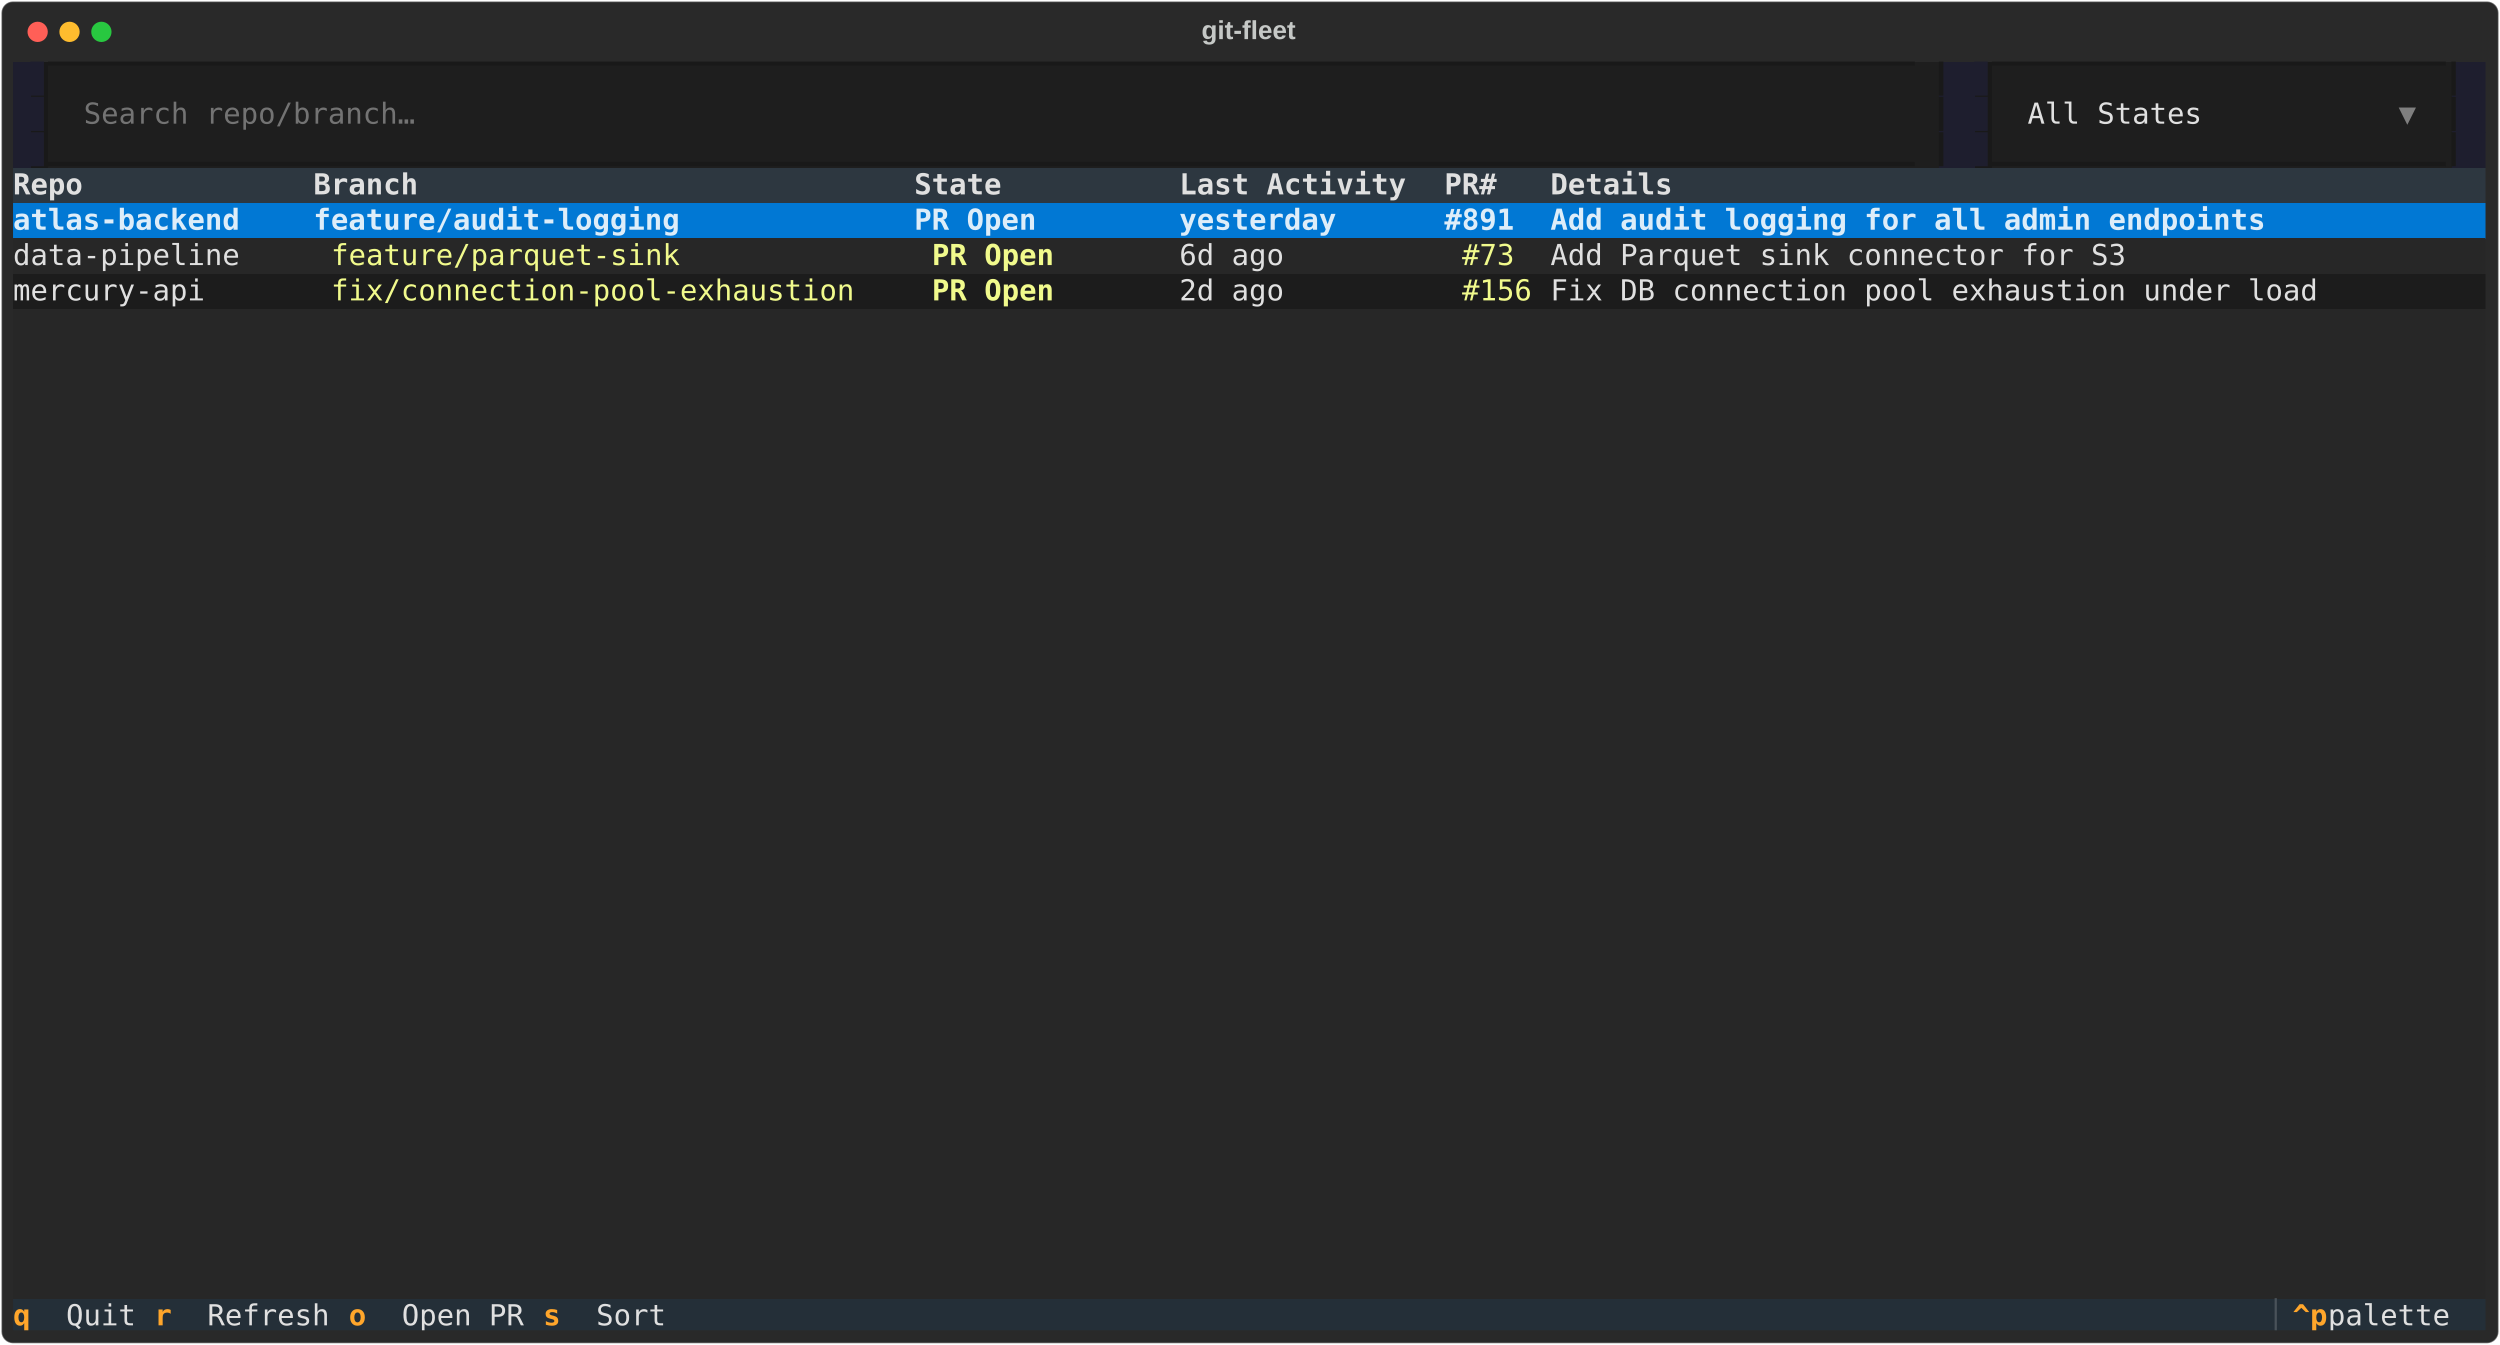
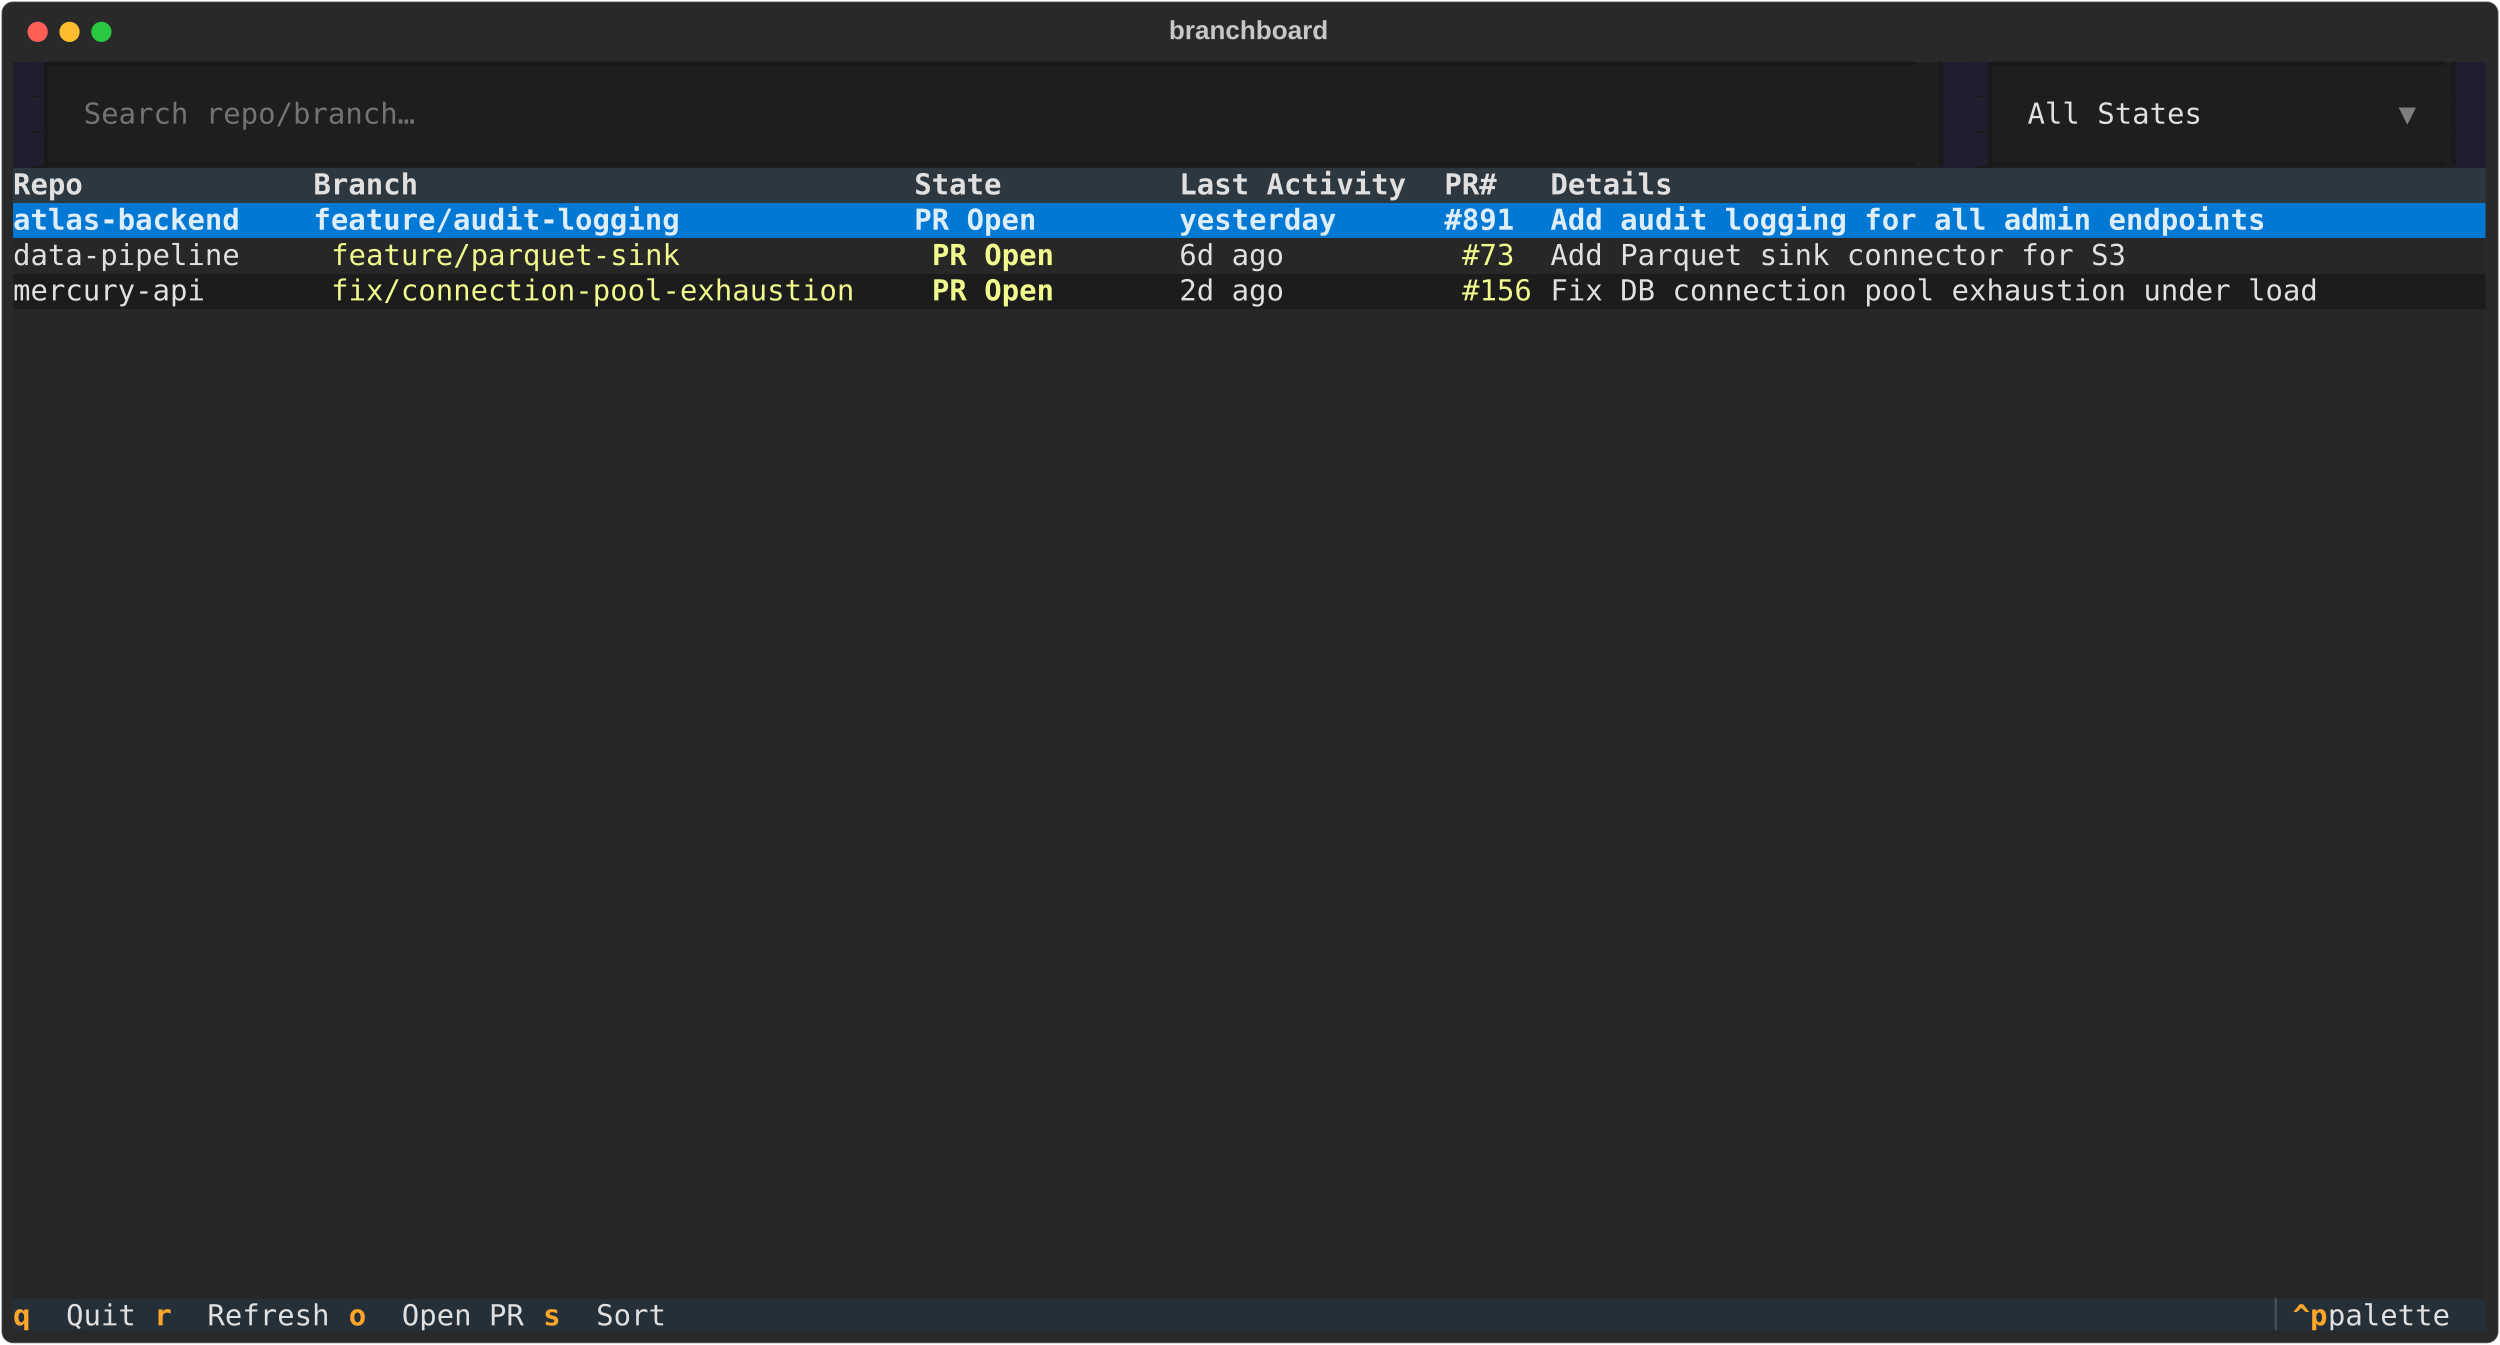
<svg xmlns="http://www.w3.org/2000/svg" class="rich-terminal" viewBox="0 0 1726 928.4">
  <style>

    @font-face {
        font-family: "Fira Code";
        src: local("FiraCode-Regular"),
                url("https://cdnjs.cloudflare.com/ajax/libs/firacode/6.2.0/woff2/FiraCode-Regular.woff2") format("woff2"),
                url("https://cdnjs.cloudflare.com/ajax/libs/firacode/6.2.0/woff/FiraCode-Regular.woff") format("woff");
        font-style: normal;
        font-weight: 400;
    }
    @font-face {
        font-family: "Fira Code";
        src: local("FiraCode-Bold"),
                url("https://cdnjs.cloudflare.com/ajax/libs/firacode/6.2.0/woff2/FiraCode-Bold.woff2") format("woff2"),
                url("https://cdnjs.cloudflare.com/ajax/libs/firacode/6.2.0/woff/FiraCode-Bold.woff") format("woff");
        font-style: bold;
        font-weight: 700;
    }

    .terminal-4125115571-matrix {
        font-family: Fira Code, monospace;
        font-size: 20px;
        line-height: 24.4px;
        font-variant-east-asian: full-width;
    }

    .terminal-4125115571-title {
        font-size: 18px;
        font-weight: bold;
        font-family: arial;
    }

    .terminal-4125115571-r1 { fill: #c5c8c6 }
.terminal-4125115571-r2 { fill: #1e1e2e }
.terminal-4125115571-r3 { fill: #191919 }
.terminal-4125115571-r4 { fill: #737373 }
.terminal-4125115571-r5 { fill: #e0e0e0 }
.terminal-4125115571-r6 { fill: #7f7f7f }
.terminal-4125115571-r7 { fill: #e0e0e0;font-weight: bold }
.terminal-4125115571-r8 { fill: #ddedf9;font-weight: bold }
.terminal-4125115571-r9 { fill: #f1fa8c }
.terminal-4125115571-r10 { fill: #f1fa8c;font-weight: bold }
.terminal-4125115571-r11 { fill: #ffa62b;font-weight: bold }
.terminal-4125115571-r12 { fill: #495259 }
    </style>
  <defs>
    <clipPath id="terminal-4125115571-clip-terminal">
      <rect x="0" y="0" width="1707.0" height="877.4" />
    </clipPath>
    <clipPath id="terminal-4125115571-line-0">
      <rect x="0" y="1.5" width="1708" height="24.65" />
    </clipPath>
    <clipPath id="terminal-4125115571-line-1">
      <rect x="0" y="25.9" width="1708" height="24.65" />
    </clipPath>
    <clipPath id="terminal-4125115571-line-2">
      <rect x="0" y="50.3" width="1708" height="24.65" />
    </clipPath>
    <clipPath id="terminal-4125115571-line-3">
      <rect x="0" y="74.7" width="1708" height="24.65" />
    </clipPath>
    <clipPath id="terminal-4125115571-line-4">
      <rect x="0" y="99.1" width="1708" height="24.65" />
    </clipPath>
    <clipPath id="terminal-4125115571-line-5">
      <rect x="0" y="123.5" width="1708" height="24.65" />
    </clipPath>
    <clipPath id="terminal-4125115571-line-6">
      <rect x="0" y="147.9" width="1708" height="24.65" />
    </clipPath>
    <clipPath id="terminal-4125115571-line-7">
      <rect x="0" y="172.3" width="1708" height="24.65" />
    </clipPath>
    <clipPath id="terminal-4125115571-line-8">
      <rect x="0" y="196.7" width="1708" height="24.65" />
    </clipPath>
    <clipPath id="terminal-4125115571-line-9">
      <rect x="0" y="221.1" width="1708" height="24.65" />
    </clipPath>
    <clipPath id="terminal-4125115571-line-10">
      <rect x="0" y="245.5" width="1708" height="24.65" />
    </clipPath>
    <clipPath id="terminal-4125115571-line-11">
      <rect x="0" y="269.9" width="1708" height="24.65" />
    </clipPath>
    <clipPath id="terminal-4125115571-line-12">
      <rect x="0" y="294.3" width="1708" height="24.65" />
    </clipPath>
    <clipPath id="terminal-4125115571-line-13">
      <rect x="0" y="318.7" width="1708" height="24.65" />
    </clipPath>
    <clipPath id="terminal-4125115571-line-14">
      <rect x="0" y="343.1" width="1708" height="24.65" />
    </clipPath>
    <clipPath id="terminal-4125115571-line-15">
      <rect x="0" y="367.5" width="1708" height="24.65" />
    </clipPath>
    <clipPath id="terminal-4125115571-line-16">
      <rect x="0" y="391.9" width="1708" height="24.65" />
    </clipPath>
    <clipPath id="terminal-4125115571-line-17">
      <rect x="0" y="416.3" width="1708" height="24.65" />
    </clipPath>
    <clipPath id="terminal-4125115571-line-18">
      <rect x="0" y="440.7" width="1708" height="24.65" />
    </clipPath>
    <clipPath id="terminal-4125115571-line-19">
      <rect x="0" y="465.1" width="1708" height="24.65" />
    </clipPath>
    <clipPath id="terminal-4125115571-line-20">
      <rect x="0" y="489.5" width="1708" height="24.65" />
    </clipPath>
    <clipPath id="terminal-4125115571-line-21">
      <rect x="0" y="513.9" width="1708" height="24.65" />
    </clipPath>
    <clipPath id="terminal-4125115571-line-22">
      <rect x="0" y="538.3" width="1708" height="24.65" />
    </clipPath>
    <clipPath id="terminal-4125115571-line-23">
      <rect x="0" y="562.7" width="1708" height="24.65" />
    </clipPath>
    <clipPath id="terminal-4125115571-line-24">
      <rect x="0" y="587.1" width="1708" height="24.65" />
    </clipPath>
    <clipPath id="terminal-4125115571-line-25">
      <rect x="0" y="611.5" width="1708" height="24.65" />
    </clipPath>
    <clipPath id="terminal-4125115571-line-26">
      <rect x="0" y="635.9" width="1708" height="24.65" />
    </clipPath>
    <clipPath id="terminal-4125115571-line-27">
      <rect x="0" y="660.3" width="1708" height="24.65" />
    </clipPath>
    <clipPath id="terminal-4125115571-line-28">
      <rect x="0" y="684.7" width="1708" height="24.65" />
    </clipPath>
    <clipPath id="terminal-4125115571-line-29">
      <rect x="0" y="709.1" width="1708" height="24.65" />
    </clipPath>
    <clipPath id="terminal-4125115571-line-30">
      <rect x="0" y="733.5" width="1708" height="24.65" />
    </clipPath>
    <clipPath id="terminal-4125115571-line-31">
      <rect x="0" y="757.9" width="1708" height="24.65" />
    </clipPath>
    <clipPath id="terminal-4125115571-line-32">
      <rect x="0" y="782.3" width="1708" height="24.65" />
    </clipPath>
    <clipPath id="terminal-4125115571-line-33">
      <rect x="0" y="806.7" width="1708" height="24.65" />
    </clipPath>
    <clipPath id="terminal-4125115571-line-34">
      <rect x="0" y="831.1" width="1708" height="24.65" />
    </clipPath>
  </defs>
  <rect fill="#292929" stroke="rgba(255,255,255,0.35)" stroke-width="1" x="1" y="1" width="1724" height="926.4" rx="8" />
-   <text class="terminal-4125115571-title" fill="#c5c8c6" text-anchor="middle" x="862" y="27">git-fleet</text>
+   <text class="terminal-4125115571-title" fill="#c5c8c6" text-anchor="middle" x="862" y="27">branchboard</text>
  <g transform="translate(26,22)">
    <circle cx="0" cy="0" r="7" fill="#ff5f57" />
    <circle cx="22" cy="0" r="7" fill="#febc2e" />
    <circle cx="44" cy="0" r="7" fill="#28c840" />
  </g>
  <g transform="translate(9, 41)" clip-path="url(#terminal-4125115571-clip-terminal)">
    <rect fill="#1e1e2e" x="0" y="1.5" width="12.2" height="24.65" shape-rendering="crispEdges" />
    <rect fill="#191919" x="12.2" y="1.5" width="12.2" height="24.65" shape-rendering="crispEdges" />
    <rect fill="#1e1e1e" x="24.4" y="1.5" width="1305.4" height="24.65" shape-rendering="crispEdges" />
    <rect fill="#1e1e2e" x="1329.8" y="1.5" width="12.2" height="24.65" shape-rendering="crispEdges" />
    <rect fill="#1e1e2e" x="1342" y="1.5" width="12.2" height="24.65" shape-rendering="crispEdges" />
    <rect fill="#191919" x="1354.2" y="1.5" width="12.2" height="24.65" shape-rendering="crispEdges" />
    <rect fill="#1e1e1e" x="1366.4" y="1.5" width="317.2" height="24.65" shape-rendering="crispEdges" />
    <rect fill="#1e1e2e" x="1683.6" y="1.5" width="12.2" height="24.65" shape-rendering="crispEdges" />
    <rect fill="#1e1e2e" x="1695.8" y="1.5" width="12.2" height="24.65" shape-rendering="crispEdges" />
    <rect fill="#1e1e2e" x="0" y="25.9" width="12.2" height="24.65" shape-rendering="crispEdges" />
    <rect fill="#191919" x="12.2" y="25.9" width="12.2" height="24.65" shape-rendering="crispEdges" />
    <rect fill="#1e1e1e" x="24.4" y="25.9" width="24.4" height="24.65" shape-rendering="crispEdges" />
    <rect fill="#1e1e1e" x="48.8" y="25.9" width="231.8" height="24.65" shape-rendering="crispEdges" />
    <rect fill="#1e1e1e" x="280.6" y="25.9" width="1024.8" height="24.65" shape-rendering="crispEdges" />
    <rect fill="#1e1e1e" x="1305.4" y="25.9" width="24.4" height="24.65" shape-rendering="crispEdges" />
    <rect fill="#1e1e2e" x="1329.8" y="25.9" width="12.2" height="24.65" shape-rendering="crispEdges" />
    <rect fill="#1e1e2e" x="1342" y="25.9" width="12.2" height="24.65" shape-rendering="crispEdges" />
    <rect fill="#191919" x="1354.2" y="25.9" width="12.2" height="24.65" shape-rendering="crispEdges" />
    <rect fill="#1e1e1e" x="1366.4" y="25.9" width="24.4" height="24.65" shape-rendering="crispEdges" />
    <rect fill="#1e1e1e" x="1390.8" y="25.9" width="122" height="24.65" shape-rendering="crispEdges" />
    <rect fill="#1e1e1e" x="1512.8" y="25.9" width="122" height="24.65" shape-rendering="crispEdges" />
    <rect fill="#1e1e1e" x="1634.8" y="25.9" width="12.2" height="24.65" shape-rendering="crispEdges" />
    <rect fill="#1e1e1e" x="1647" y="25.9" width="12.2" height="24.65" shape-rendering="crispEdges" />
    <rect fill="#1e1e1e" x="1659.2" y="25.9" width="24.4" height="24.65" shape-rendering="crispEdges" />
    <rect fill="#1e1e2e" x="1683.6" y="25.9" width="12.2" height="24.65" shape-rendering="crispEdges" />
    <rect fill="#1e1e2e" x="1695.8" y="25.9" width="12.2" height="24.65" shape-rendering="crispEdges" />
    <rect fill="#1e1e2e" x="0" y="50.3" width="12.2" height="24.65" shape-rendering="crispEdges" />
    <rect fill="#191919" x="12.2" y="50.3" width="12.2" height="24.65" shape-rendering="crispEdges" />
    <rect fill="#1e1e1e" x="24.4" y="50.3" width="1305.4" height="24.65" shape-rendering="crispEdges" />
    <rect fill="#1e1e2e" x="1329.8" y="50.3" width="12.2" height="24.65" shape-rendering="crispEdges" />
    <rect fill="#1e1e2e" x="1342" y="50.3" width="12.2" height="24.65" shape-rendering="crispEdges" />
    <rect fill="#191919" x="1354.2" y="50.3" width="12.2" height="24.65" shape-rendering="crispEdges" />
    <rect fill="#1e1e1e" x="1366.4" y="50.3" width="317.2" height="24.65" shape-rendering="crispEdges" />
    <rect fill="#1e1e2e" x="1683.6" y="50.3" width="12.2" height="24.65" shape-rendering="crispEdges" />
    <rect fill="#1e1e2e" x="1695.8" y="50.3" width="12.2" height="24.65" shape-rendering="crispEdges" />
    <rect fill="#2d3740" x="0" y="74.7" width="207.4" height="24.65" shape-rendering="crispEdges" />
    <rect fill="#2d3740" x="207.4" y="74.7" width="414.8" height="24.65" shape-rendering="crispEdges" />
    <rect fill="#2d3740" x="622.2" y="74.7" width="183" height="24.65" shape-rendering="crispEdges" />
    <rect fill="#2d3740" x="805.2" y="74.7" width="183" height="24.65" shape-rendering="crispEdges" />
    <rect fill="#2d3740" x="988.2" y="74.7" width="73.2" height="24.65" shape-rendering="crispEdges" />
    <rect fill="#2d3740" x="1061.4" y="74.7" width="585.6" height="24.65" shape-rendering="crispEdges" />
    <rect fill="#2d3740" x="1647" y="74.7" width="61" height="24.65" shape-rendering="crispEdges" />
    <rect fill="#0178d4" x="0" y="99.1" width="207.4" height="24.65" shape-rendering="crispEdges" />
    <rect fill="#0178d4" x="207.4" y="99.1" width="414.8" height="24.65" shape-rendering="crispEdges" />
    <rect fill="#0178d4" x="622.2" y="99.1" width="183" height="24.65" shape-rendering="crispEdges" />
    <rect fill="#0178d4" x="805.2" y="99.1" width="183" height="24.65" shape-rendering="crispEdges" />
    <rect fill="#0178d4" x="988.2" y="99.1" width="73.2" height="24.65" shape-rendering="crispEdges" />
    <rect fill="#0178d4" x="1061.4" y="99.1" width="585.6" height="24.65" shape-rendering="crispEdges" />
    <rect fill="#0178d4" x="1647" y="99.1" width="61" height="24.65" shape-rendering="crispEdges" />
    <rect fill="#272727" x="0" y="123.5" width="207.4" height="24.65" shape-rendering="crispEdges" />
    <rect fill="#272727" x="207.4" y="123.5" width="12.2" height="24.65" shape-rendering="crispEdges" />
    <rect fill="#272727" x="219.6" y="123.5" width="244" height="24.65" shape-rendering="crispEdges" />
    <rect fill="#272727" x="463.6" y="123.5" width="158.6" height="24.65" shape-rendering="crispEdges" />
    <rect fill="#272727" x="622.2" y="123.5" width="12.2" height="24.65" shape-rendering="crispEdges" />
    <rect fill="#272727" x="634.4" y="123.5" width="109.8" height="24.65" shape-rendering="crispEdges" />
    <rect fill="#272727" x="744.2" y="123.5" width="61" height="24.65" shape-rendering="crispEdges" />
    <rect fill="#272727" x="805.2" y="123.5" width="183" height="24.65" shape-rendering="crispEdges" />
    <rect fill="#272727" x="988.2" y="123.5" width="12.2" height="24.65" shape-rendering="crispEdges" />
    <rect fill="#272727" x="1000.4" y="123.5" width="36.6" height="24.65" shape-rendering="crispEdges" />
    <rect fill="#272727" x="1037" y="123.5" width="24.4" height="24.65" shape-rendering="crispEdges" />
    <rect fill="#272727" x="1061.4" y="123.5" width="585.6" height="24.65" shape-rendering="crispEdges" />
    <rect fill="#272727" x="1647" y="123.5" width="61" height="24.65" shape-rendering="crispEdges" />
    <rect fill="#1c1c1c" x="0" y="147.9" width="207.4" height="24.65" shape-rendering="crispEdges" />
    <rect fill="#1c1c1c" x="207.4" y="147.9" width="12.2" height="24.65" shape-rendering="crispEdges" />
    <rect fill="#1c1c1c" x="219.6" y="147.9" width="366" height="24.65" shape-rendering="crispEdges" />
    <rect fill="#1c1c1c" x="585.6" y="147.9" width="36.6" height="24.65" shape-rendering="crispEdges" />
    <rect fill="#1c1c1c" x="622.2" y="147.9" width="12.2" height="24.65" shape-rendering="crispEdges" />
    <rect fill="#1c1c1c" x="634.4" y="147.9" width="109.8" height="24.65" shape-rendering="crispEdges" />
    <rect fill="#1c1c1c" x="744.2" y="147.9" width="61" height="24.65" shape-rendering="crispEdges" />
    <rect fill="#1c1c1c" x="805.2" y="147.9" width="183" height="24.65" shape-rendering="crispEdges" />
    <rect fill="#1c1c1c" x="988.2" y="147.9" width="12.2" height="24.65" shape-rendering="crispEdges" />
    <rect fill="#1c1c1c" x="1000.4" y="147.9" width="48.8" height="24.65" shape-rendering="crispEdges" />
    <rect fill="#1c1c1c" x="1049.2" y="147.9" width="12.2" height="24.65" shape-rendering="crispEdges" />
    <rect fill="#1c1c1c" x="1061.4" y="147.9" width="585.6" height="24.65" shape-rendering="crispEdges" />
    <rect fill="#1c1c1c" x="1647" y="147.9" width="61" height="24.65" shape-rendering="crispEdges" />
    <rect fill="#272727" x="0" y="172.3" width="1708" height="24.65" shape-rendering="crispEdges" />
    <rect fill="#272727" x="0" y="196.7" width="1708" height="24.65" shape-rendering="crispEdges" />
    <rect fill="#272727" x="0" y="221.1" width="1708" height="24.65" shape-rendering="crispEdges" />
    <rect fill="#272727" x="0" y="245.5" width="1708" height="24.65" shape-rendering="crispEdges" />
    <rect fill="#272727" x="0" y="269.9" width="1708" height="24.65" shape-rendering="crispEdges" />
    <rect fill="#272727" x="0" y="294.3" width="1708" height="24.65" shape-rendering="crispEdges" />
    <rect fill="#272727" x="0" y="318.7" width="1708" height="24.65" shape-rendering="crispEdges" />
    <rect fill="#272727" x="0" y="343.1" width="1708" height="24.65" shape-rendering="crispEdges" />
    <rect fill="#272727" x="0" y="367.5" width="1708" height="24.65" shape-rendering="crispEdges" />
    <rect fill="#272727" x="0" y="391.9" width="1708" height="24.65" shape-rendering="crispEdges" />
    <rect fill="#272727" x="0" y="416.3" width="1708" height="24.65" shape-rendering="crispEdges" />
    <rect fill="#272727" x="0" y="440.7" width="1708" height="24.65" shape-rendering="crispEdges" />
    <rect fill="#272727" x="0" y="465.1" width="1708" height="24.65" shape-rendering="crispEdges" />
    <rect fill="#272727" x="0" y="489.5" width="1708" height="24.65" shape-rendering="crispEdges" />
    <rect fill="#272727" x="0" y="513.9" width="1708" height="24.65" shape-rendering="crispEdges" />
    <rect fill="#272727" x="0" y="538.3" width="1708" height="24.65" shape-rendering="crispEdges" />
    <rect fill="#272727" x="0" y="562.7" width="1708" height="24.65" shape-rendering="crispEdges" />
    <rect fill="#272727" x="0" y="587.1" width="1708" height="24.65" shape-rendering="crispEdges" />
    <rect fill="#272727" x="0" y="611.5" width="1708" height="24.65" shape-rendering="crispEdges" />
    <rect fill="#272727" x="0" y="635.9" width="1708" height="24.65" shape-rendering="crispEdges" />
    <rect fill="#272727" x="0" y="660.3" width="1708" height="24.65" shape-rendering="crispEdges" />
    <rect fill="#272727" x="0" y="684.7" width="1708" height="24.65" shape-rendering="crispEdges" />
    <rect fill="#272727" x="0" y="709.1" width="1708" height="24.65" shape-rendering="crispEdges" />
    <rect fill="#272727" x="0" y="733.5" width="1708" height="24.65" shape-rendering="crispEdges" />
    <rect fill="#272727" x="0" y="757.9" width="1708" height="24.65" shape-rendering="crispEdges" />
    <rect fill="#272727" x="0" y="782.3" width="1708" height="24.65" shape-rendering="crispEdges" />
    <rect fill="#272727" x="0" y="806.7" width="1708" height="24.65" shape-rendering="crispEdges" />
    <rect fill="#272727" x="0" y="831.1" width="1708" height="24.65" shape-rendering="crispEdges" />
    <rect fill="#242f38" x="0" y="855.5" width="36.6" height="24.65" shape-rendering="crispEdges" />
    <rect fill="#242f38" x="36.6" y="855.5" width="61" height="24.65" shape-rendering="crispEdges" />
    <rect fill="#242f38" x="97.6" y="855.5" width="36.6" height="24.65" shape-rendering="crispEdges" />
    <rect fill="#242f38" x="134.2" y="855.5" width="97.6" height="24.65" shape-rendering="crispEdges" />
    <rect fill="#242f38" x="231.8" y="855.5" width="36.6" height="24.65" shape-rendering="crispEdges" />
    <rect fill="#242f38" x="268.4" y="855.5" width="97.6" height="24.65" shape-rendering="crispEdges" />
    <rect fill="#242f38" x="366" y="855.5" width="36.6" height="24.65" shape-rendering="crispEdges" />
    <rect fill="#242f38" x="402.6" y="855.5" width="61" height="24.65" shape-rendering="crispEdges" />
    <rect fill="#242f38" x="463.6" y="855.5" width="1098" height="24.65" shape-rendering="crispEdges" />
    <rect fill="#242f38" x="1561.6" y="855.5" width="12.2" height="24.65" shape-rendering="crispEdges" />
    <rect fill="#242f38" x="1573.8" y="855.5" width="24.4" height="24.65" shape-rendering="crispEdges" />
    <rect fill="#242f38" x="1598.2" y="855.5" width="97.6" height="24.65" shape-rendering="crispEdges" />
    <rect fill="#242f38" x="1695.8" y="855.5" width="12.2" height="24.65" shape-rendering="crispEdges" />
    <g class="terminal-4125115571-matrix">
      <text class="terminal-4125115571-r2" x="12.2" y="20" textLength="12.2" clip-path="url(#terminal-4125115571-line-0)">▊</text>
      <text class="terminal-4125115571-r3" x="24.4" y="20" textLength="1305.4" clip-path="url(#terminal-4125115571-line-0)">▔▔▔▔▔▔▔▔▔▔▔▔▔▔▔▔▔▔▔▔▔▔▔▔▔▔▔▔▔▔▔▔▔▔▔▔▔▔▔▔▔▔▔▔▔▔▔▔▔▔▔▔▔▔▔▔▔▔▔▔▔▔▔▔▔▔▔▔▔▔▔▔▔▔▔▔▔▔▔▔▔▔▔▔▔▔▔▔▔▔▔▔▔▔▔▔▔▔▔▔▔▔▔▔▔▔▔</text>
      <text class="terminal-4125115571-r3" x="1329.8" y="20" textLength="12.2" clip-path="url(#terminal-4125115571-line-0)">▎</text>
      <text class="terminal-4125115571-r2" x="1354.2" y="20" textLength="12.2" clip-path="url(#terminal-4125115571-line-0)">▊</text>
      <text class="terminal-4125115571-r3" x="1366.4" y="20" textLength="317.2" clip-path="url(#terminal-4125115571-line-0)">▔▔▔▔▔▔▔▔▔▔▔▔▔▔▔▔▔▔▔▔▔▔▔▔▔▔</text>
      <text class="terminal-4125115571-r3" x="1683.6" y="20" textLength="12.2" clip-path="url(#terminal-4125115571-line-0)">▎</text>
      <text class="terminal-4125115571-r1" x="1708" y="20" textLength="12.2" clip-path="url(#terminal-4125115571-line-0)">
</text>
      <text class="terminal-4125115571-r2" x="12.2" y="44.4" textLength="12.2" clip-path="url(#terminal-4125115571-line-1)">▊</text>
      <text class="terminal-4125115571-r4" x="48.8" y="44.4" textLength="231.8" clip-path="url(#terminal-4125115571-line-1)">Search repo/branch…</text>
      <text class="terminal-4125115571-r3" x="1329.8" y="44.4" textLength="12.2" clip-path="url(#terminal-4125115571-line-1)">▎</text>
      <text class="terminal-4125115571-r2" x="1354.2" y="44.4" textLength="12.2" clip-path="url(#terminal-4125115571-line-1)">▊</text>
      <text class="terminal-4125115571-r5" x="1390.8" y="44.4" textLength="122" clip-path="url(#terminal-4125115571-line-1)">All States</text>
      <text class="terminal-4125115571-r6" x="1647" y="44.4" textLength="12.2" clip-path="url(#terminal-4125115571-line-1)">▼</text>
      <text class="terminal-4125115571-r3" x="1683.6" y="44.4" textLength="12.2" clip-path="url(#terminal-4125115571-line-1)">▎</text>
      <text class="terminal-4125115571-r1" x="1708" y="44.4" textLength="12.2" clip-path="url(#terminal-4125115571-line-1)">
</text>
      <text class="terminal-4125115571-r2" x="12.2" y="68.8" textLength="12.2" clip-path="url(#terminal-4125115571-line-2)">▊</text>
      <text class="terminal-4125115571-r3" x="24.4" y="68.8" textLength="1305.4" clip-path="url(#terminal-4125115571-line-2)">▁▁▁▁▁▁▁▁▁▁▁▁▁▁▁▁▁▁▁▁▁▁▁▁▁▁▁▁▁▁▁▁▁▁▁▁▁▁▁▁▁▁▁▁▁▁▁▁▁▁▁▁▁▁▁▁▁▁▁▁▁▁▁▁▁▁▁▁▁▁▁▁▁▁▁▁▁▁▁▁▁▁▁▁▁▁▁▁▁▁▁▁▁▁▁▁▁▁▁▁▁▁▁▁▁▁▁</text>
      <text class="terminal-4125115571-r3" x="1329.8" y="68.8" textLength="12.2" clip-path="url(#terminal-4125115571-line-2)">▎</text>
      <text class="terminal-4125115571-r2" x="1354.2" y="68.8" textLength="12.2" clip-path="url(#terminal-4125115571-line-2)">▊</text>
      <text class="terminal-4125115571-r3" x="1366.4" y="68.8" textLength="317.2" clip-path="url(#terminal-4125115571-line-2)">▁▁▁▁▁▁▁▁▁▁▁▁▁▁▁▁▁▁▁▁▁▁▁▁▁▁</text>
      <text class="terminal-4125115571-r3" x="1683.6" y="68.8" textLength="12.2" clip-path="url(#terminal-4125115571-line-2)">▎</text>
      <text class="terminal-4125115571-r1" x="1708" y="68.8" textLength="12.2" clip-path="url(#terminal-4125115571-line-2)">
</text>
      <text class="terminal-4125115571-r7" x="0" y="93.2" textLength="207.4" clip-path="url(#terminal-4125115571-line-3)"> Repo            </text>
      <text class="terminal-4125115571-r7" x="207.4" y="93.2" textLength="414.8" clip-path="url(#terminal-4125115571-line-3)"> Branch                           </text>
      <text class="terminal-4125115571-r7" x="622.2" y="93.2" textLength="183" clip-path="url(#terminal-4125115571-line-3)"> State         </text>
      <text class="terminal-4125115571-r7" x="805.2" y="93.2" textLength="183" clip-path="url(#terminal-4125115571-line-3)"> Last Activity </text>
      <text class="terminal-4125115571-r7" x="988.2" y="93.2" textLength="73.2" clip-path="url(#terminal-4125115571-line-3)"> PR#  </text>
      <text class="terminal-4125115571-r7" x="1061.4" y="93.2" textLength="585.6" clip-path="url(#terminal-4125115571-line-3)"> Details                                        </text>
      <text class="terminal-4125115571-r1" x="1708" y="93.2" textLength="12.2" clip-path="url(#terminal-4125115571-line-3)">
</text>
      <text class="terminal-4125115571-r8" x="0" y="117.6" textLength="207.4" clip-path="url(#terminal-4125115571-line-4)"> atlas-backend   </text>
      <text class="terminal-4125115571-r8" x="207.4" y="117.6" textLength="414.8" clip-path="url(#terminal-4125115571-line-4)"> feature/audit-logging            </text>
      <text class="terminal-4125115571-r8" x="622.2" y="117.6" textLength="183" clip-path="url(#terminal-4125115571-line-4)">  PR Open      </text>
      <text class="terminal-4125115571-r8" x="805.2" y="117.6" textLength="183" clip-path="url(#terminal-4125115571-line-4)"> yesterday     </text>
      <text class="terminal-4125115571-r8" x="988.2" y="117.6" textLength="73.2" clip-path="url(#terminal-4125115571-line-4)"> #891 </text>
      <text class="terminal-4125115571-r8" x="1061.4" y="117.6" textLength="585.6" clip-path="url(#terminal-4125115571-line-4)"> Add audit logging for all admin endpoints      </text>
      <text class="terminal-4125115571-r1" x="1708" y="117.6" textLength="12.2" clip-path="url(#terminal-4125115571-line-4)">
</text>
      <text class="terminal-4125115571-r5" x="0" y="142" textLength="207.4" clip-path="url(#terminal-4125115571-line-5)"> data-pipeline   </text>
      <text class="terminal-4125115571-r9" x="219.6" y="142" textLength="244" clip-path="url(#terminal-4125115571-line-5)">feature/parquet-sink</text>
      <text class="terminal-4125115571-r10" x="634.4" y="142" textLength="109.8" clip-path="url(#terminal-4125115571-line-5)"> PR Open </text>
      <text class="terminal-4125115571-r5" x="805.2" y="142" textLength="183" clip-path="url(#terminal-4125115571-line-5)"> 6d ago        </text>
      <text class="terminal-4125115571-r9" x="1000.4" y="142" textLength="36.6" clip-path="url(#terminal-4125115571-line-5)">#73</text>
      <text class="terminal-4125115571-r5" x="1061.4" y="142" textLength="585.6" clip-path="url(#terminal-4125115571-line-5)"> Add Parquet sink connector for S3              </text>
      <text class="terminal-4125115571-r1" x="1708" y="142" textLength="12.2" clip-path="url(#terminal-4125115571-line-5)">
</text>
      <text class="terminal-4125115571-r5" x="0" y="166.4" textLength="207.4" clip-path="url(#terminal-4125115571-line-6)"> mercury-api     </text>
      <text class="terminal-4125115571-r9" x="219.6" y="166.4" textLength="366" clip-path="url(#terminal-4125115571-line-6)">fix/connection-pool-exhaustion</text>
      <text class="terminal-4125115571-r10" x="634.4" y="166.4" textLength="109.8" clip-path="url(#terminal-4125115571-line-6)"> PR Open </text>
      <text class="terminal-4125115571-r5" x="805.2" y="166.4" textLength="183" clip-path="url(#terminal-4125115571-line-6)"> 2d ago        </text>
      <text class="terminal-4125115571-r9" x="1000.4" y="166.4" textLength="48.8" clip-path="url(#terminal-4125115571-line-6)">#156</text>
      <text class="terminal-4125115571-r5" x="1061.4" y="166.4" textLength="585.6" clip-path="url(#terminal-4125115571-line-6)"> Fix DB connection pool exhaustion under load   </text>
      <text class="terminal-4125115571-r1" x="1708" y="166.4" textLength="12.2" clip-path="url(#terminal-4125115571-line-6)">
</text>
      <text class="terminal-4125115571-r1" x="1708" y="190.8" textLength="12.2" clip-path="url(#terminal-4125115571-line-7)">
</text>
      <text class="terminal-4125115571-r1" x="1708" y="215.2" textLength="12.2" clip-path="url(#terminal-4125115571-line-8)">
</text>
      <text class="terminal-4125115571-r1" x="1708" y="239.6" textLength="12.2" clip-path="url(#terminal-4125115571-line-9)">
</text>
      <text class="terminal-4125115571-r1" x="1708" y="264" textLength="12.2" clip-path="url(#terminal-4125115571-line-10)">
</text>
      <text class="terminal-4125115571-r1" x="1708" y="288.4" textLength="12.2" clip-path="url(#terminal-4125115571-line-11)">
</text>
      <text class="terminal-4125115571-r1" x="1708" y="312.8" textLength="12.2" clip-path="url(#terminal-4125115571-line-12)">
</text>
      <text class="terminal-4125115571-r1" x="1708" y="337.2" textLength="12.2" clip-path="url(#terminal-4125115571-line-13)">
</text>
      <text class="terminal-4125115571-r1" x="1708" y="361.6" textLength="12.2" clip-path="url(#terminal-4125115571-line-14)">
</text>
      <text class="terminal-4125115571-r1" x="1708" y="386" textLength="12.2" clip-path="url(#terminal-4125115571-line-15)">
</text>
      <text class="terminal-4125115571-r1" x="1708" y="410.4" textLength="12.2" clip-path="url(#terminal-4125115571-line-16)">
</text>
      <text class="terminal-4125115571-r1" x="1708" y="434.8" textLength="12.2" clip-path="url(#terminal-4125115571-line-17)">
</text>
      <text class="terminal-4125115571-r1" x="1708" y="459.2" textLength="12.2" clip-path="url(#terminal-4125115571-line-18)">
</text>
      <text class="terminal-4125115571-r1" x="1708" y="483.6" textLength="12.2" clip-path="url(#terminal-4125115571-line-19)">
</text>
      <text class="terminal-4125115571-r1" x="1708" y="508" textLength="12.2" clip-path="url(#terminal-4125115571-line-20)">
</text>
      <text class="terminal-4125115571-r1" x="1708" y="532.4" textLength="12.2" clip-path="url(#terminal-4125115571-line-21)">
</text>
      <text class="terminal-4125115571-r1" x="1708" y="556.8" textLength="12.2" clip-path="url(#terminal-4125115571-line-22)">
</text>
      <text class="terminal-4125115571-r1" x="1708" y="581.2" textLength="12.2" clip-path="url(#terminal-4125115571-line-23)">
</text>
      <text class="terminal-4125115571-r1" x="1708" y="605.6" textLength="12.2" clip-path="url(#terminal-4125115571-line-24)">
</text>
      <text class="terminal-4125115571-r1" x="1708" y="630" textLength="12.2" clip-path="url(#terminal-4125115571-line-25)">
</text>
      <text class="terminal-4125115571-r1" x="1708" y="654.4" textLength="12.2" clip-path="url(#terminal-4125115571-line-26)">
</text>
      <text class="terminal-4125115571-r1" x="1708" y="678.8" textLength="12.2" clip-path="url(#terminal-4125115571-line-27)">
</text>
      <text class="terminal-4125115571-r1" x="1708" y="703.2" textLength="12.2" clip-path="url(#terminal-4125115571-line-28)">
</text>
      <text class="terminal-4125115571-r1" x="1708" y="727.6" textLength="12.2" clip-path="url(#terminal-4125115571-line-29)">
</text>
      <text class="terminal-4125115571-r1" x="1708" y="752" textLength="12.2" clip-path="url(#terminal-4125115571-line-30)">
</text>
      <text class="terminal-4125115571-r1" x="1708" y="776.4" textLength="12.2" clip-path="url(#terminal-4125115571-line-31)">
</text>
      <text class="terminal-4125115571-r1" x="1708" y="800.8" textLength="12.2" clip-path="url(#terminal-4125115571-line-32)">
</text>
      <text class="terminal-4125115571-r1" x="1708" y="825.2" textLength="12.2" clip-path="url(#terminal-4125115571-line-33)">
</text>
      <text class="terminal-4125115571-r1" x="1708" y="849.6" textLength="12.2" clip-path="url(#terminal-4125115571-line-34)">
</text>
      <text class="terminal-4125115571-r11" x="0" y="874" textLength="36.6" clip-path="url(#terminal-4125115571-line-35)"> q </text>
      <text class="terminal-4125115571-r5" x="36.6" y="874" textLength="61" clip-path="url(#terminal-4125115571-line-35)">Quit </text>
      <text class="terminal-4125115571-r11" x="97.6" y="874" textLength="36.6" clip-path="url(#terminal-4125115571-line-35)"> r </text>
      <text class="terminal-4125115571-r5" x="134.2" y="874" textLength="97.6" clip-path="url(#terminal-4125115571-line-35)">Refresh </text>
      <text class="terminal-4125115571-r11" x="231.8" y="874" textLength="36.6" clip-path="url(#terminal-4125115571-line-35)"> o </text>
      <text class="terminal-4125115571-r5" x="268.4" y="874" textLength="97.6" clip-path="url(#terminal-4125115571-line-35)">Open PR </text>
      <text class="terminal-4125115571-r11" x="366" y="874" textLength="36.6" clip-path="url(#terminal-4125115571-line-35)"> s </text>
      <text class="terminal-4125115571-r5" x="402.6" y="874" textLength="61" clip-path="url(#terminal-4125115571-line-35)">Sort </text>
      <text class="terminal-4125115571-r12" x="1561.6" y="874" textLength="12.2" clip-path="url(#terminal-4125115571-line-35)">▏</text>
      <text class="terminal-4125115571-r11" x="1573.8" y="874" textLength="24.4" clip-path="url(#terminal-4125115571-line-35)">^p</text>
      <text class="terminal-4125115571-r5" x="1598.2" y="874" textLength="97.6" clip-path="url(#terminal-4125115571-line-35)"> palette</text>
    </g>
  </g>
</svg>
